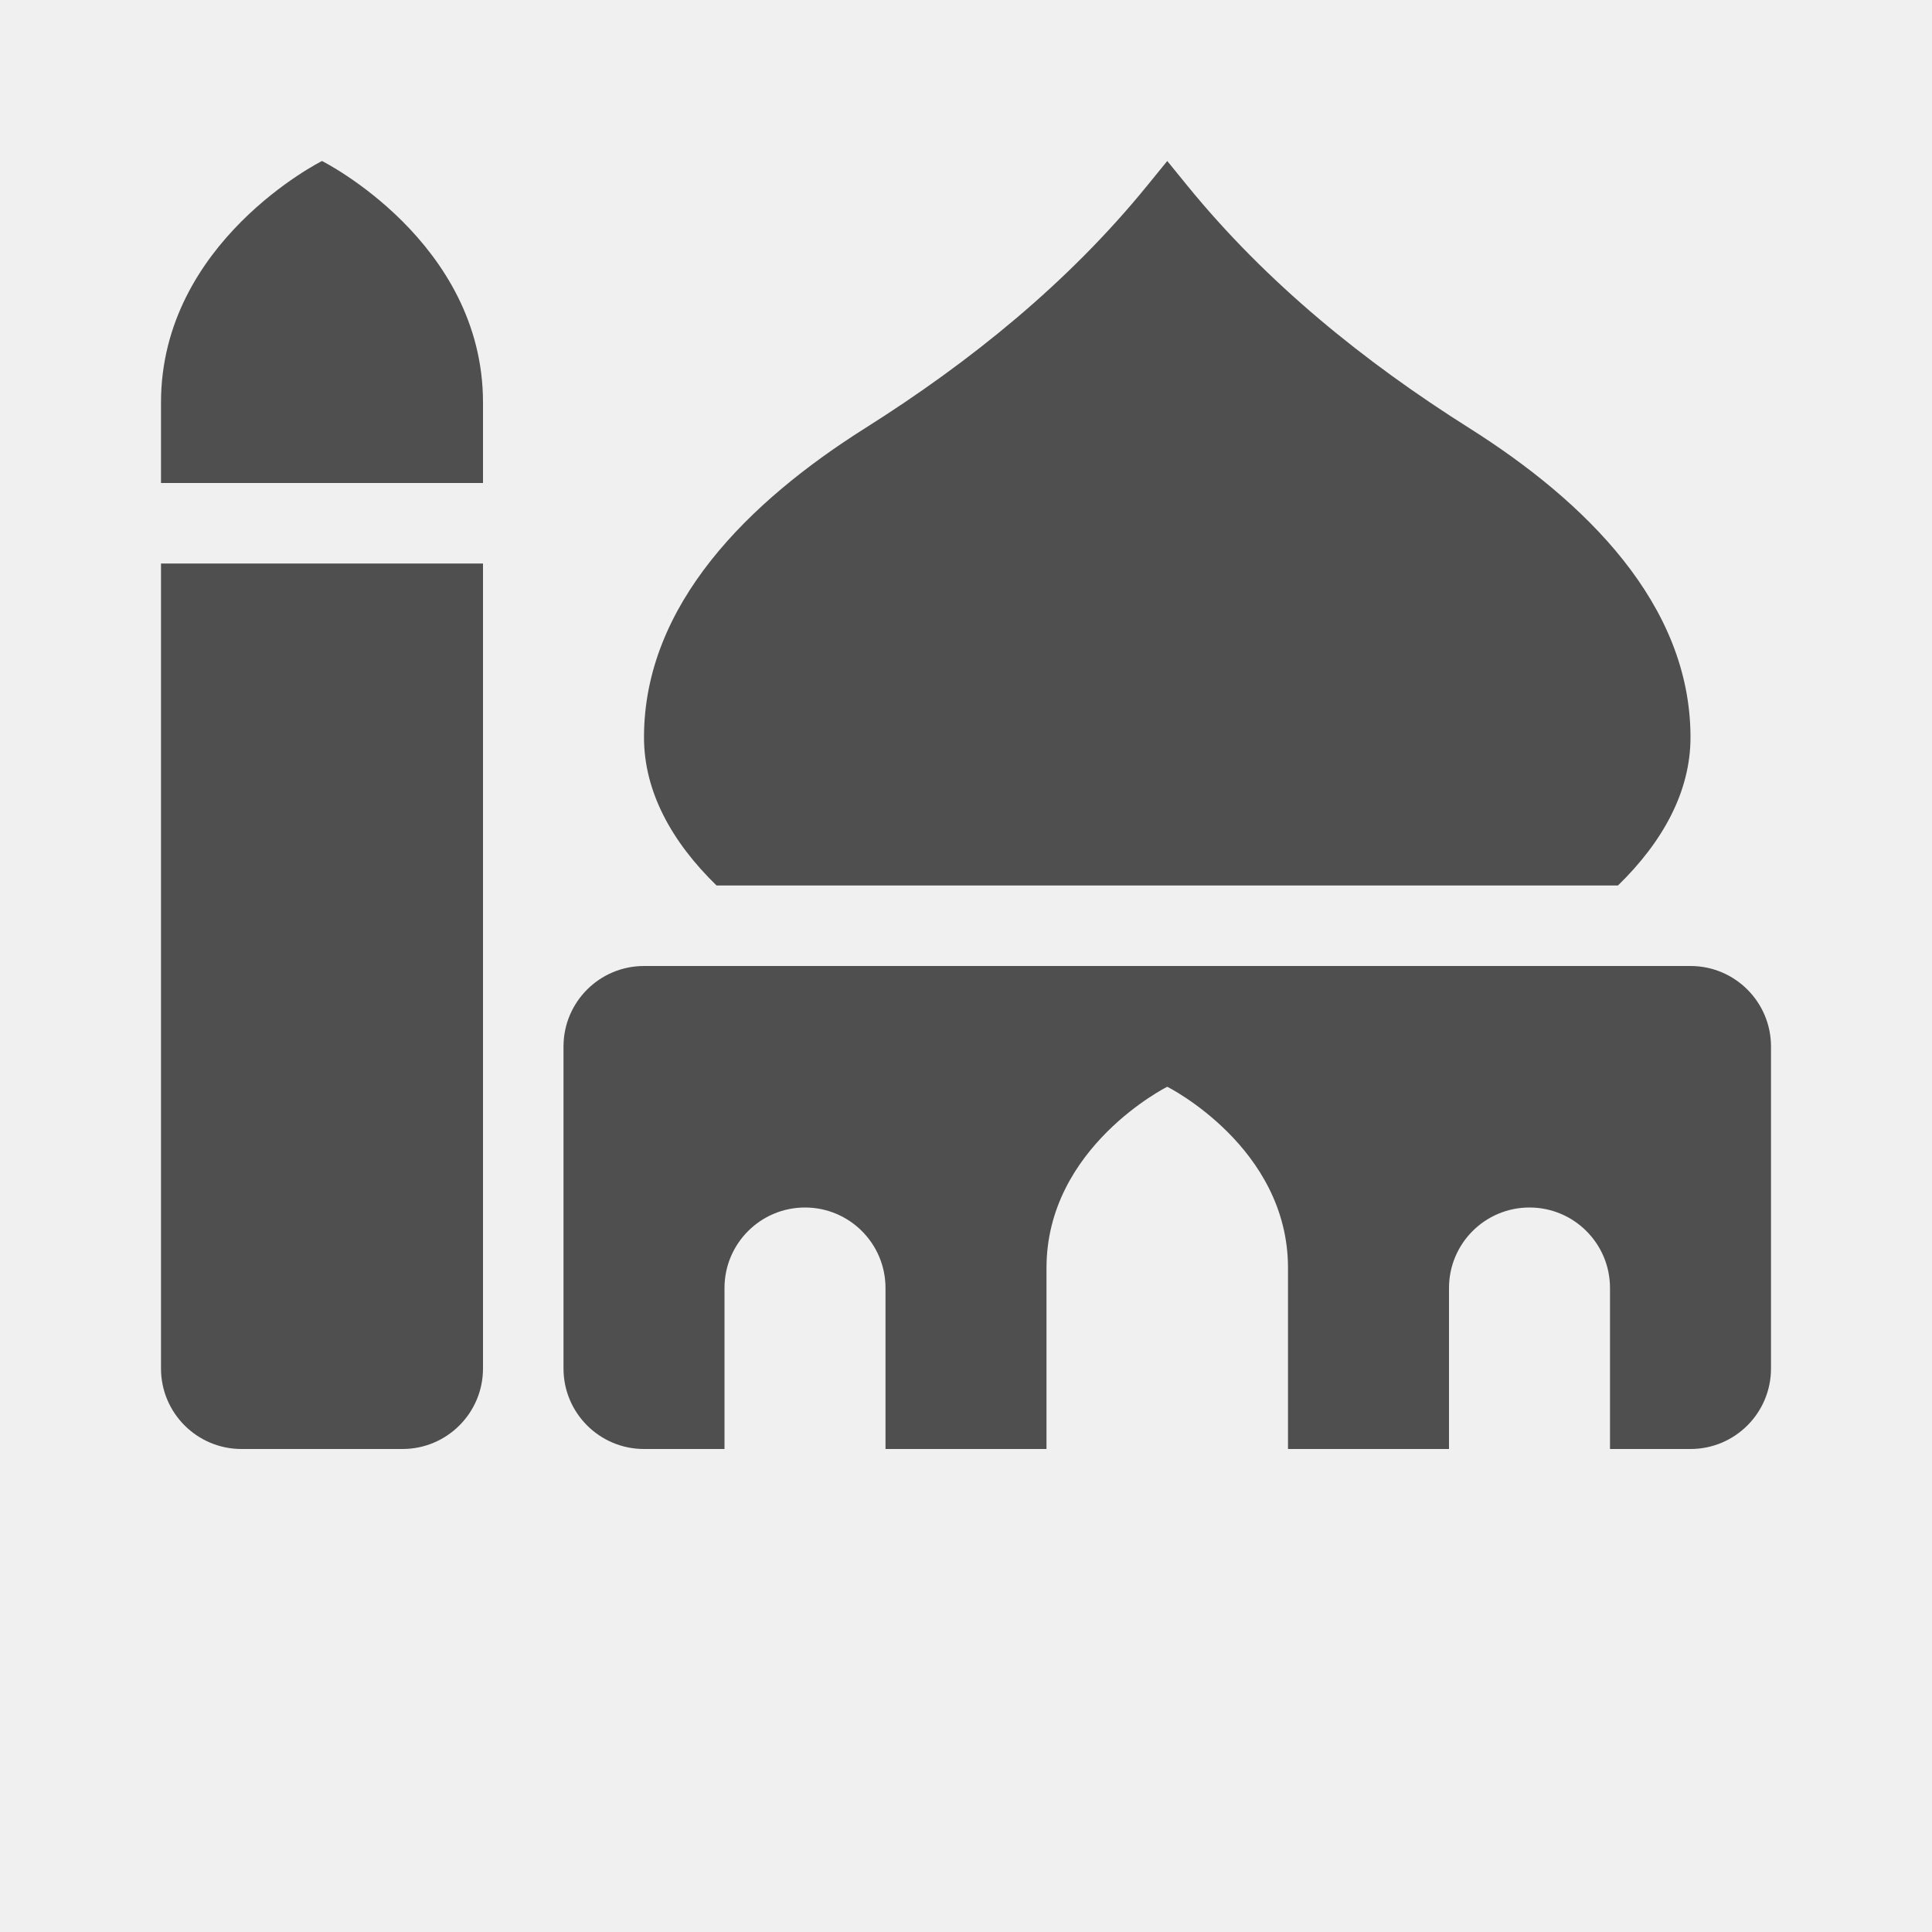
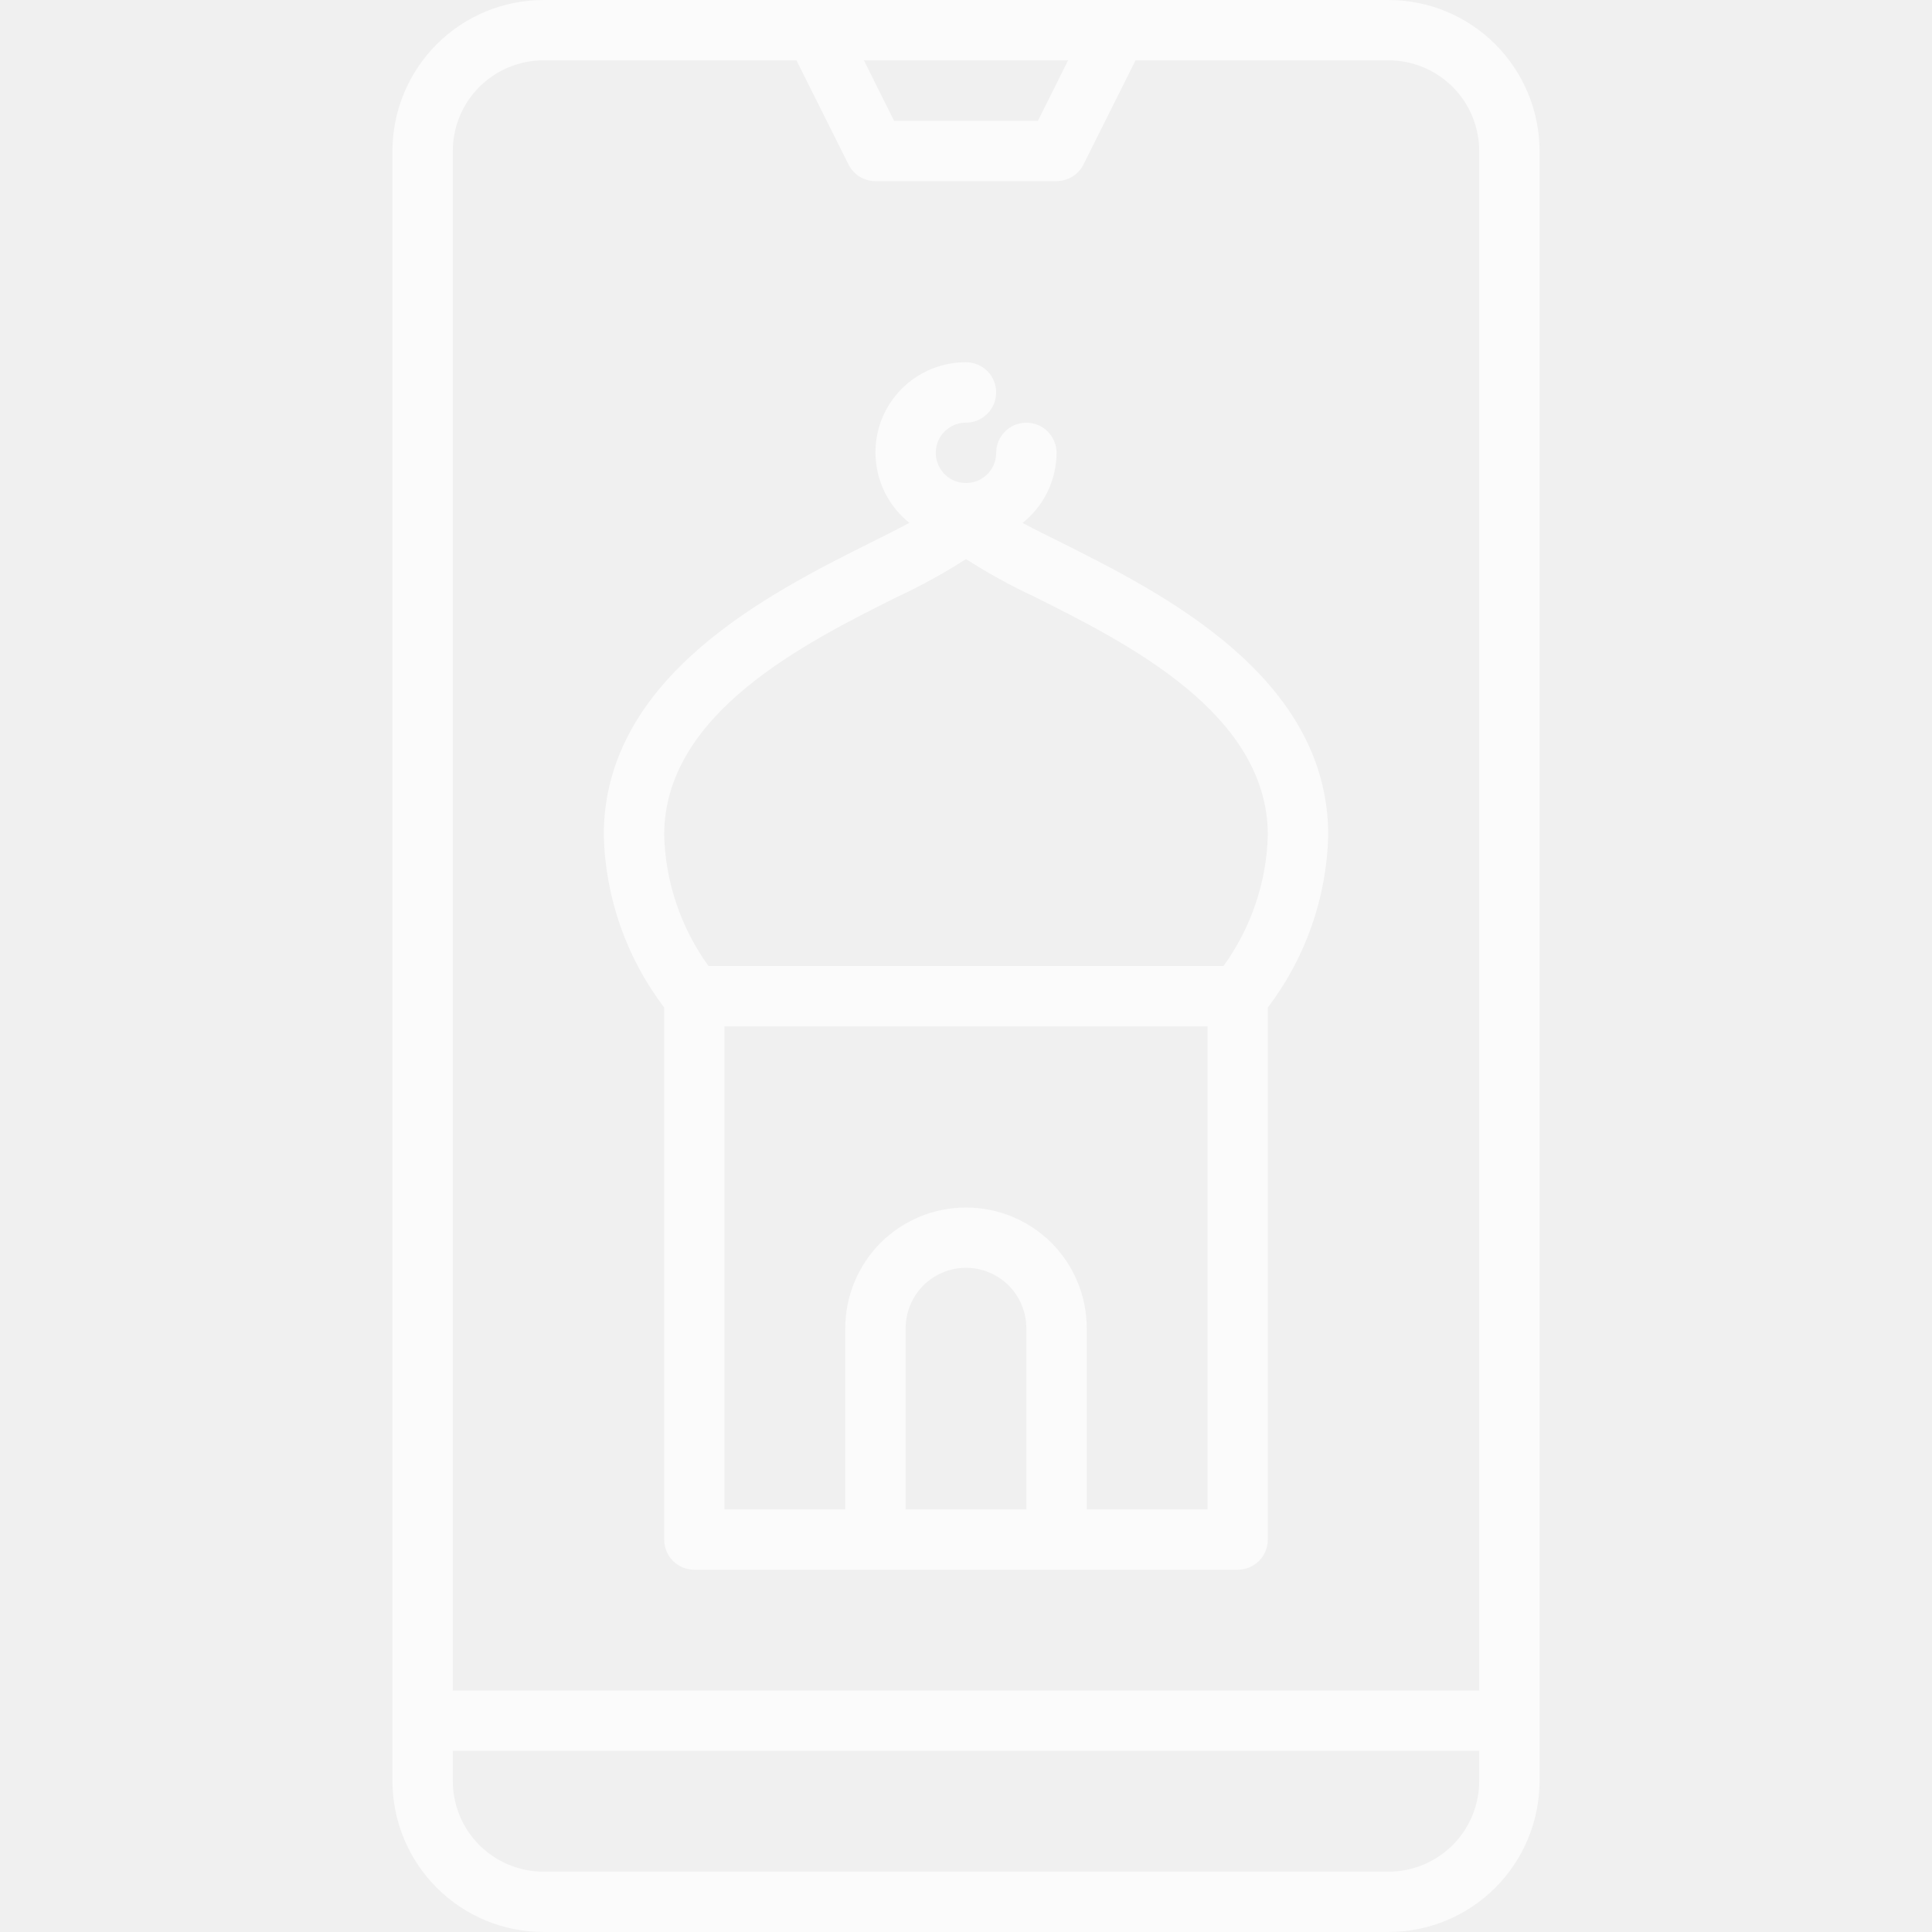
- <svg xmlns="http://www.w3.org/2000/svg" fill="#4f4f4f" width="150px" height="150px" viewBox="-64 -64 768.00 768.00">
-   <g id="SVGRepo_bgCarrier" stroke-width="0" />
-   <g id="SVGRepo_tracerCarrier" stroke-linecap="round" stroke-linejoin="round" />
-   <g id="SVGRepo_iconCarrier">
-     <path d="M0 480c0 17.67 14.33 32 32 32h64c17.67 0 32-14.33 32-32V160H0v320zm579.16-192c17.86-17.39 28.84-37.34 28.84-58.91 0-52.86-41.79-93.79-87.92-122.9-41.94-26.47-80.63-57.77-111.96-96.22L400 0l-8.12 9.97c-31.33 38.45-70.01 69.76-111.96 96.22C233.79 135.3 192 176.23 192 229.09c0 21.57 10.98 41.52 28.84 58.91h358.32zM608 320H192c-17.67 0-32 14.33-32 32v128c0 17.67 14.33 32 32 32h32v-64c0-17.67 14.33-32 32-32s32 14.33 32 32v64h64v-72c0-48 48-72 48-72s48 24 48 72v72h64v-64c0-17.67 14.33-32 32-32s32 14.33 32 32v64h32c17.67 0 32-14.33 32-32V352c0-17.67-14.33-32-32-32zM64 0S0 32 0 96v32h128V96c0-64-64-96-64-96z" />
-   </g>
+ <svg xmlns="http://www.w3.org/2000/svg" width="18" height="18" viewBox="0 0 18 18" fill="none">
+   <path d="M5.062 18H12.938C13.31 18 13.668 17.851 13.931 17.588C14.195 17.324 14.343 16.967 14.344 16.594V1.406C14.343 1.033 14.195 0.676 13.931 0.412C13.668 0.149 13.31 0 12.938 0L5.062 0C4.69 0 4.332 0.149 4.069 0.412C3.805 0.676 3.657 1.033 3.656 1.406V16.594C3.657 16.967 3.805 17.324 4.069 17.588C4.332 17.851 4.69 18 5.062 18ZM12.938 17.438H5.062C4.839 17.437 4.624 17.348 4.466 17.19C4.308 17.032 4.219 16.817 4.219 16.594V16.312H13.781V16.594C13.781 16.817 13.692 17.032 13.534 17.19C13.376 17.348 13.161 17.437 12.938 17.438ZM9.951 0.562L9.67 1.125H8.33L8.049 0.562H9.951ZM5.062 0.562H7.42L7.905 1.532C7.928 1.579 7.964 1.618 8.008 1.646C8.053 1.673 8.104 1.688 8.156 1.688H9.844C9.896 1.687 9.947 1.673 9.992 1.645C10.036 1.618 10.072 1.579 10.095 1.532L10.58 0.562H12.938C13.161 0.563 13.376 0.652 13.534 0.81C13.692 0.968 13.781 1.183 13.781 1.406V15.75H4.219V1.406C4.219 1.183 4.308 0.968 4.466 0.81C4.624 0.652 4.839 0.563 5.062 0.562Z" fill="white" fill-opacity="0.7" />
+   <path d="M6.188 14.344C6.188 14.418 6.217 14.49 6.27 14.543C6.323 14.595 6.394 14.625 6.469 14.625H11.531C11.606 14.625 11.677 14.595 11.73 14.543C11.783 14.49 11.812 14.418 11.812 14.344V9.387C12.164 8.924 12.361 8.362 12.375 7.781C12.375 6.3 10.82 5.522 9.892 5.057C9.773 4.998 9.641 4.933 9.528 4.872C9.626 4.793 9.706 4.694 9.76 4.581C9.815 4.468 9.843 4.344 9.844 4.219C9.844 4.144 9.814 4.073 9.761 4.02C9.709 3.967 9.637 3.938 9.562 3.938C9.488 3.938 9.416 3.967 9.364 4.02C9.311 4.073 9.281 4.144 9.281 4.219C9.281 4.274 9.265 4.329 9.234 4.375C9.203 4.421 9.159 4.457 9.108 4.479C9.056 4.5 9 4.505 8.945 4.495C8.891 4.484 8.84 4.457 8.801 4.418C8.762 4.378 8.735 4.328 8.724 4.274C8.713 4.219 8.719 4.163 8.74 4.111C8.761 4.06 8.797 4.016 8.844 3.985C8.89 3.954 8.944 3.938 9 3.938C9.075 3.938 9.146 3.908 9.199 3.855C9.252 3.802 9.281 3.731 9.281 3.656C9.281 3.582 9.252 3.51 9.199 3.457C9.146 3.405 9.075 3.375 9 3.375C8.826 3.374 8.655 3.428 8.513 3.528C8.37 3.629 8.262 3.771 8.204 3.935C8.146 4.1 8.141 4.278 8.189 4.446C8.237 4.614 8.336 4.762 8.472 4.871C8.358 4.933 8.227 4.998 8.108 5.057C7.179 5.522 5.625 6.3 5.625 7.781C5.639 8.362 5.836 8.924 6.188 9.387V14.344ZM9.562 14.062H8.438V12.375C8.438 12.226 8.497 12.083 8.602 11.977C8.708 11.872 8.851 11.812 9 11.812C9.149 11.812 9.292 11.872 9.398 11.977C9.503 12.083 9.562 12.226 9.562 12.375V14.062ZM10.125 14.062V12.375C10.125 12.077 10.007 11.79 9.796 11.579C9.585 11.368 9.298 11.25 9 11.25C8.702 11.25 8.415 11.368 8.204 11.579C7.994 11.79 7.875 12.077 7.875 12.375V14.062H6.75V9.563H11.25V14.062H10.125ZM8.36 5.561C8.581 5.458 8.795 5.341 9 5.209C9.205 5.341 9.419 5.458 9.64 5.561C10.505 5.994 11.812 6.648 11.812 7.782C11.8 8.22 11.656 8.644 11.399 9H6.601C6.344 8.644 6.2 8.22 6.188 7.781C6.188 6.648 7.495 5.993 8.36 5.561Z" fill="white" fill-opacity="0.7" />
</svg>
